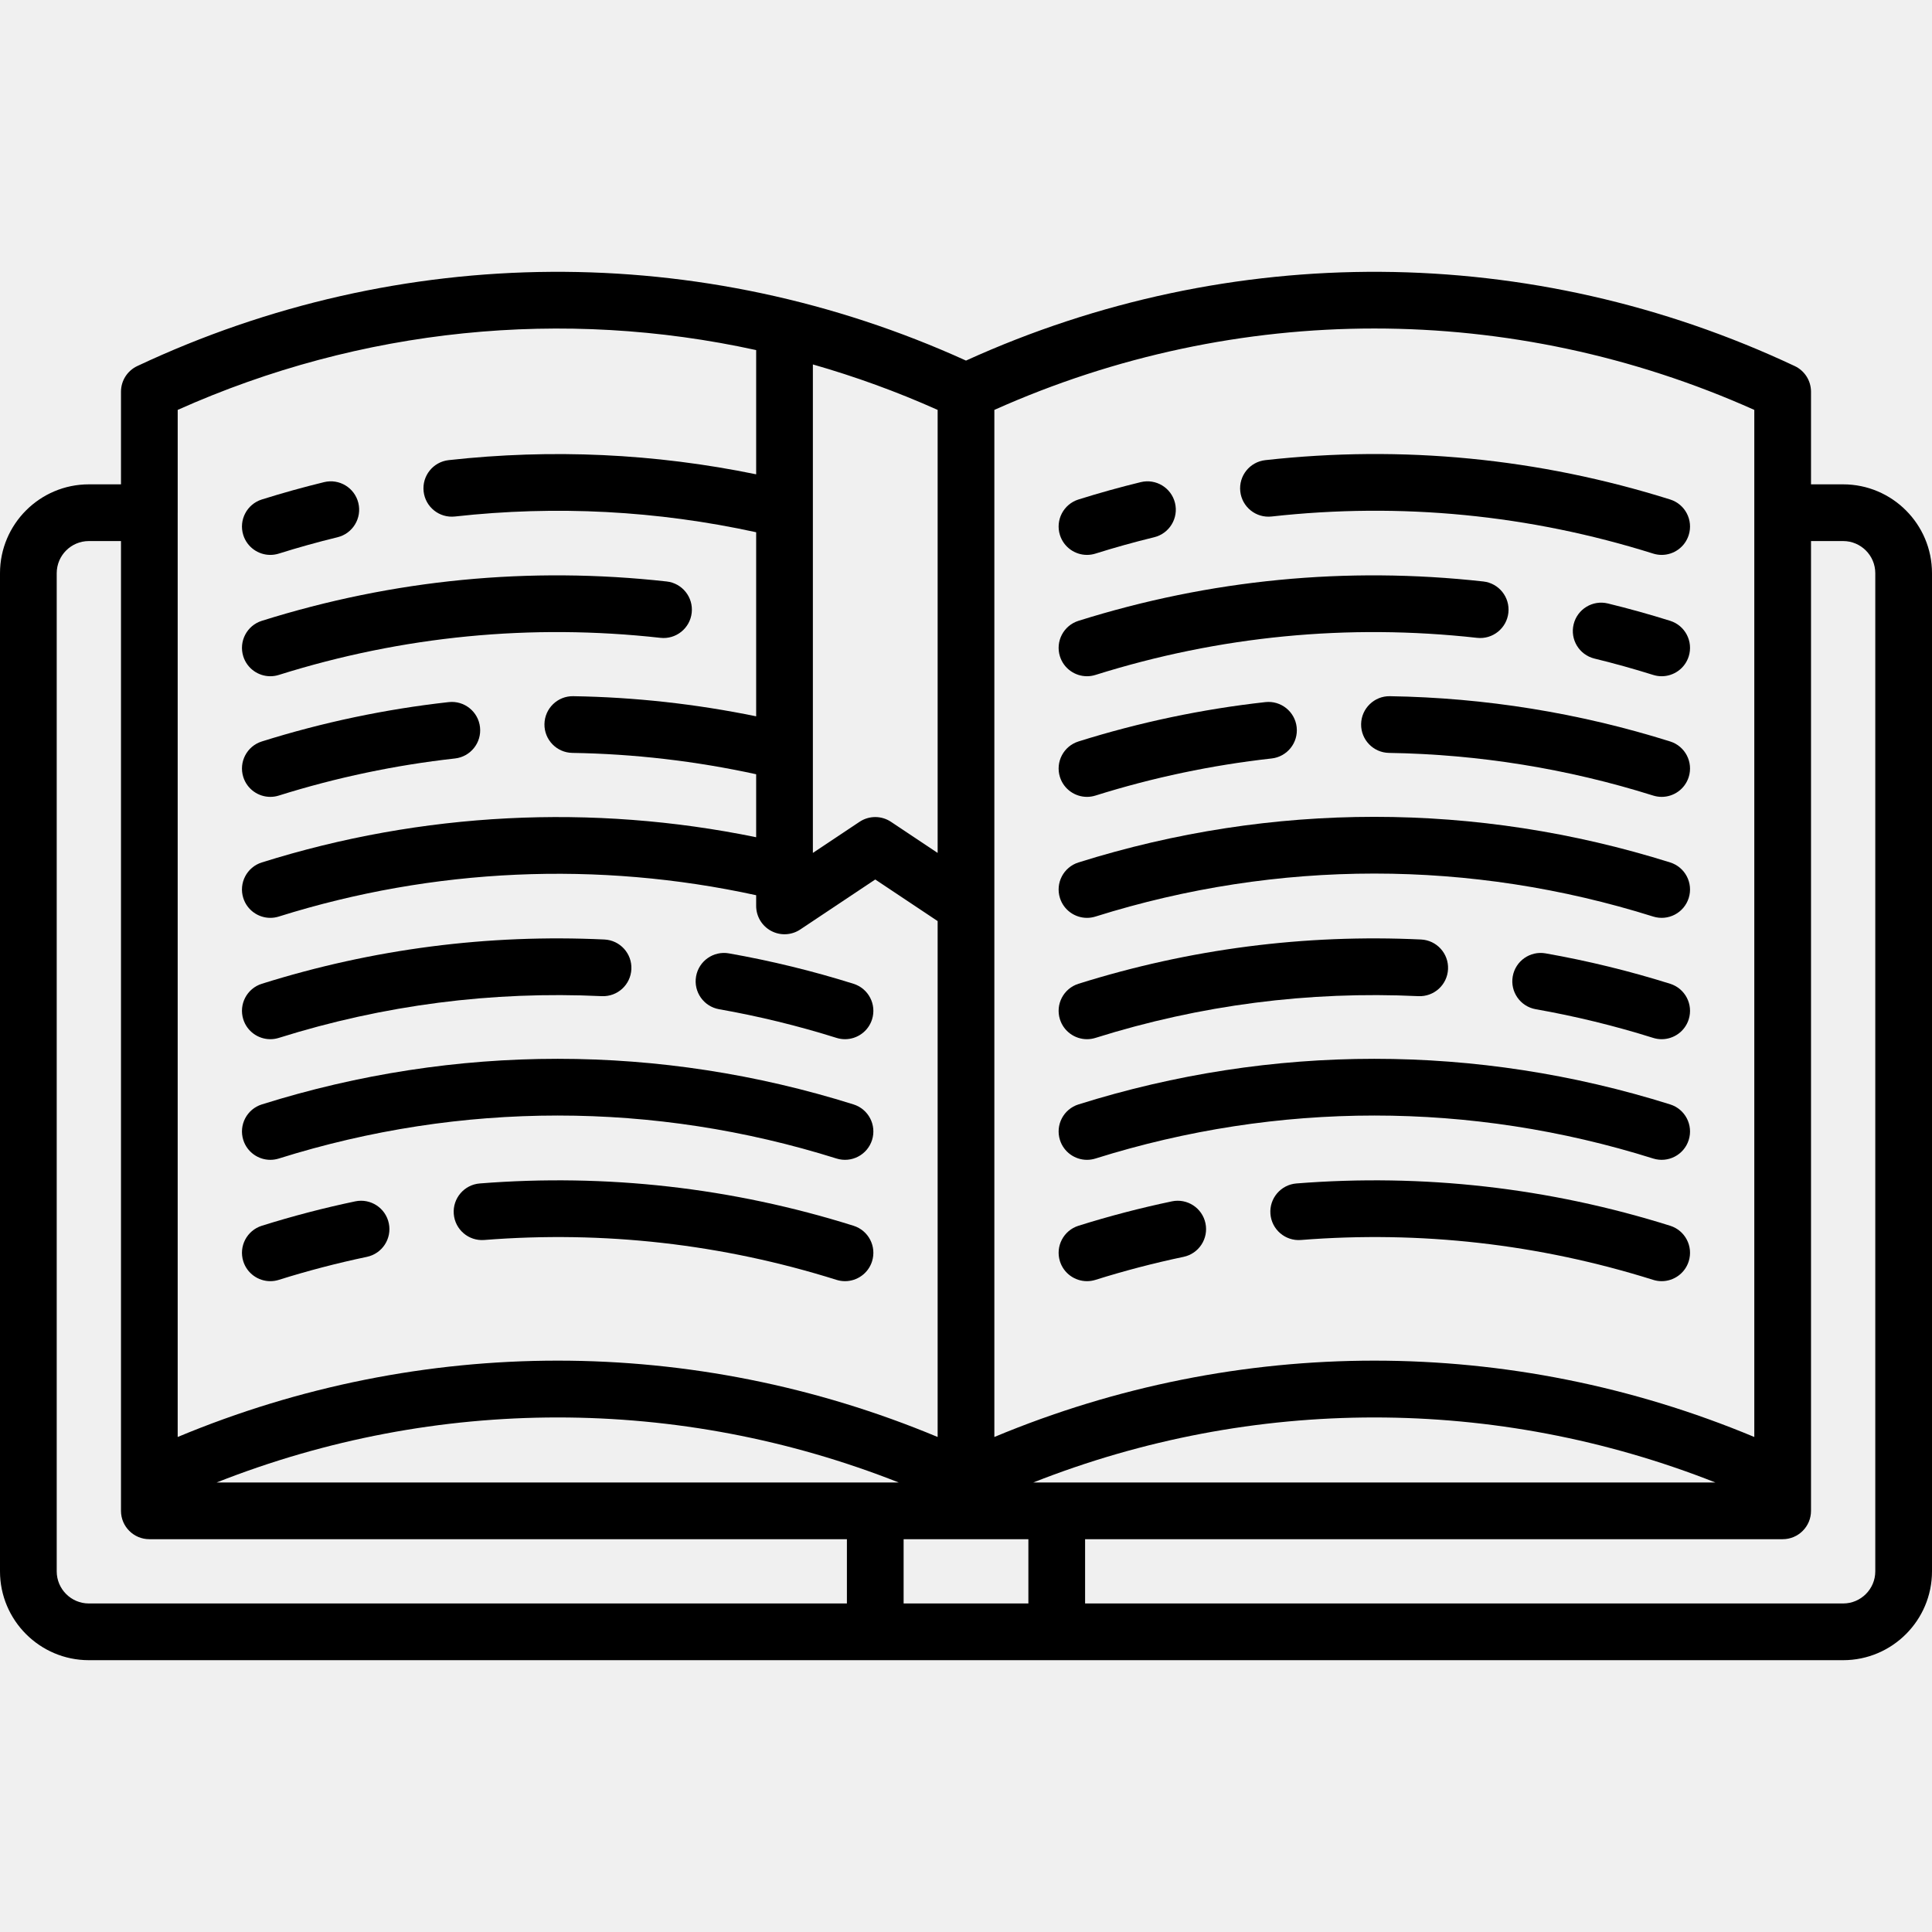
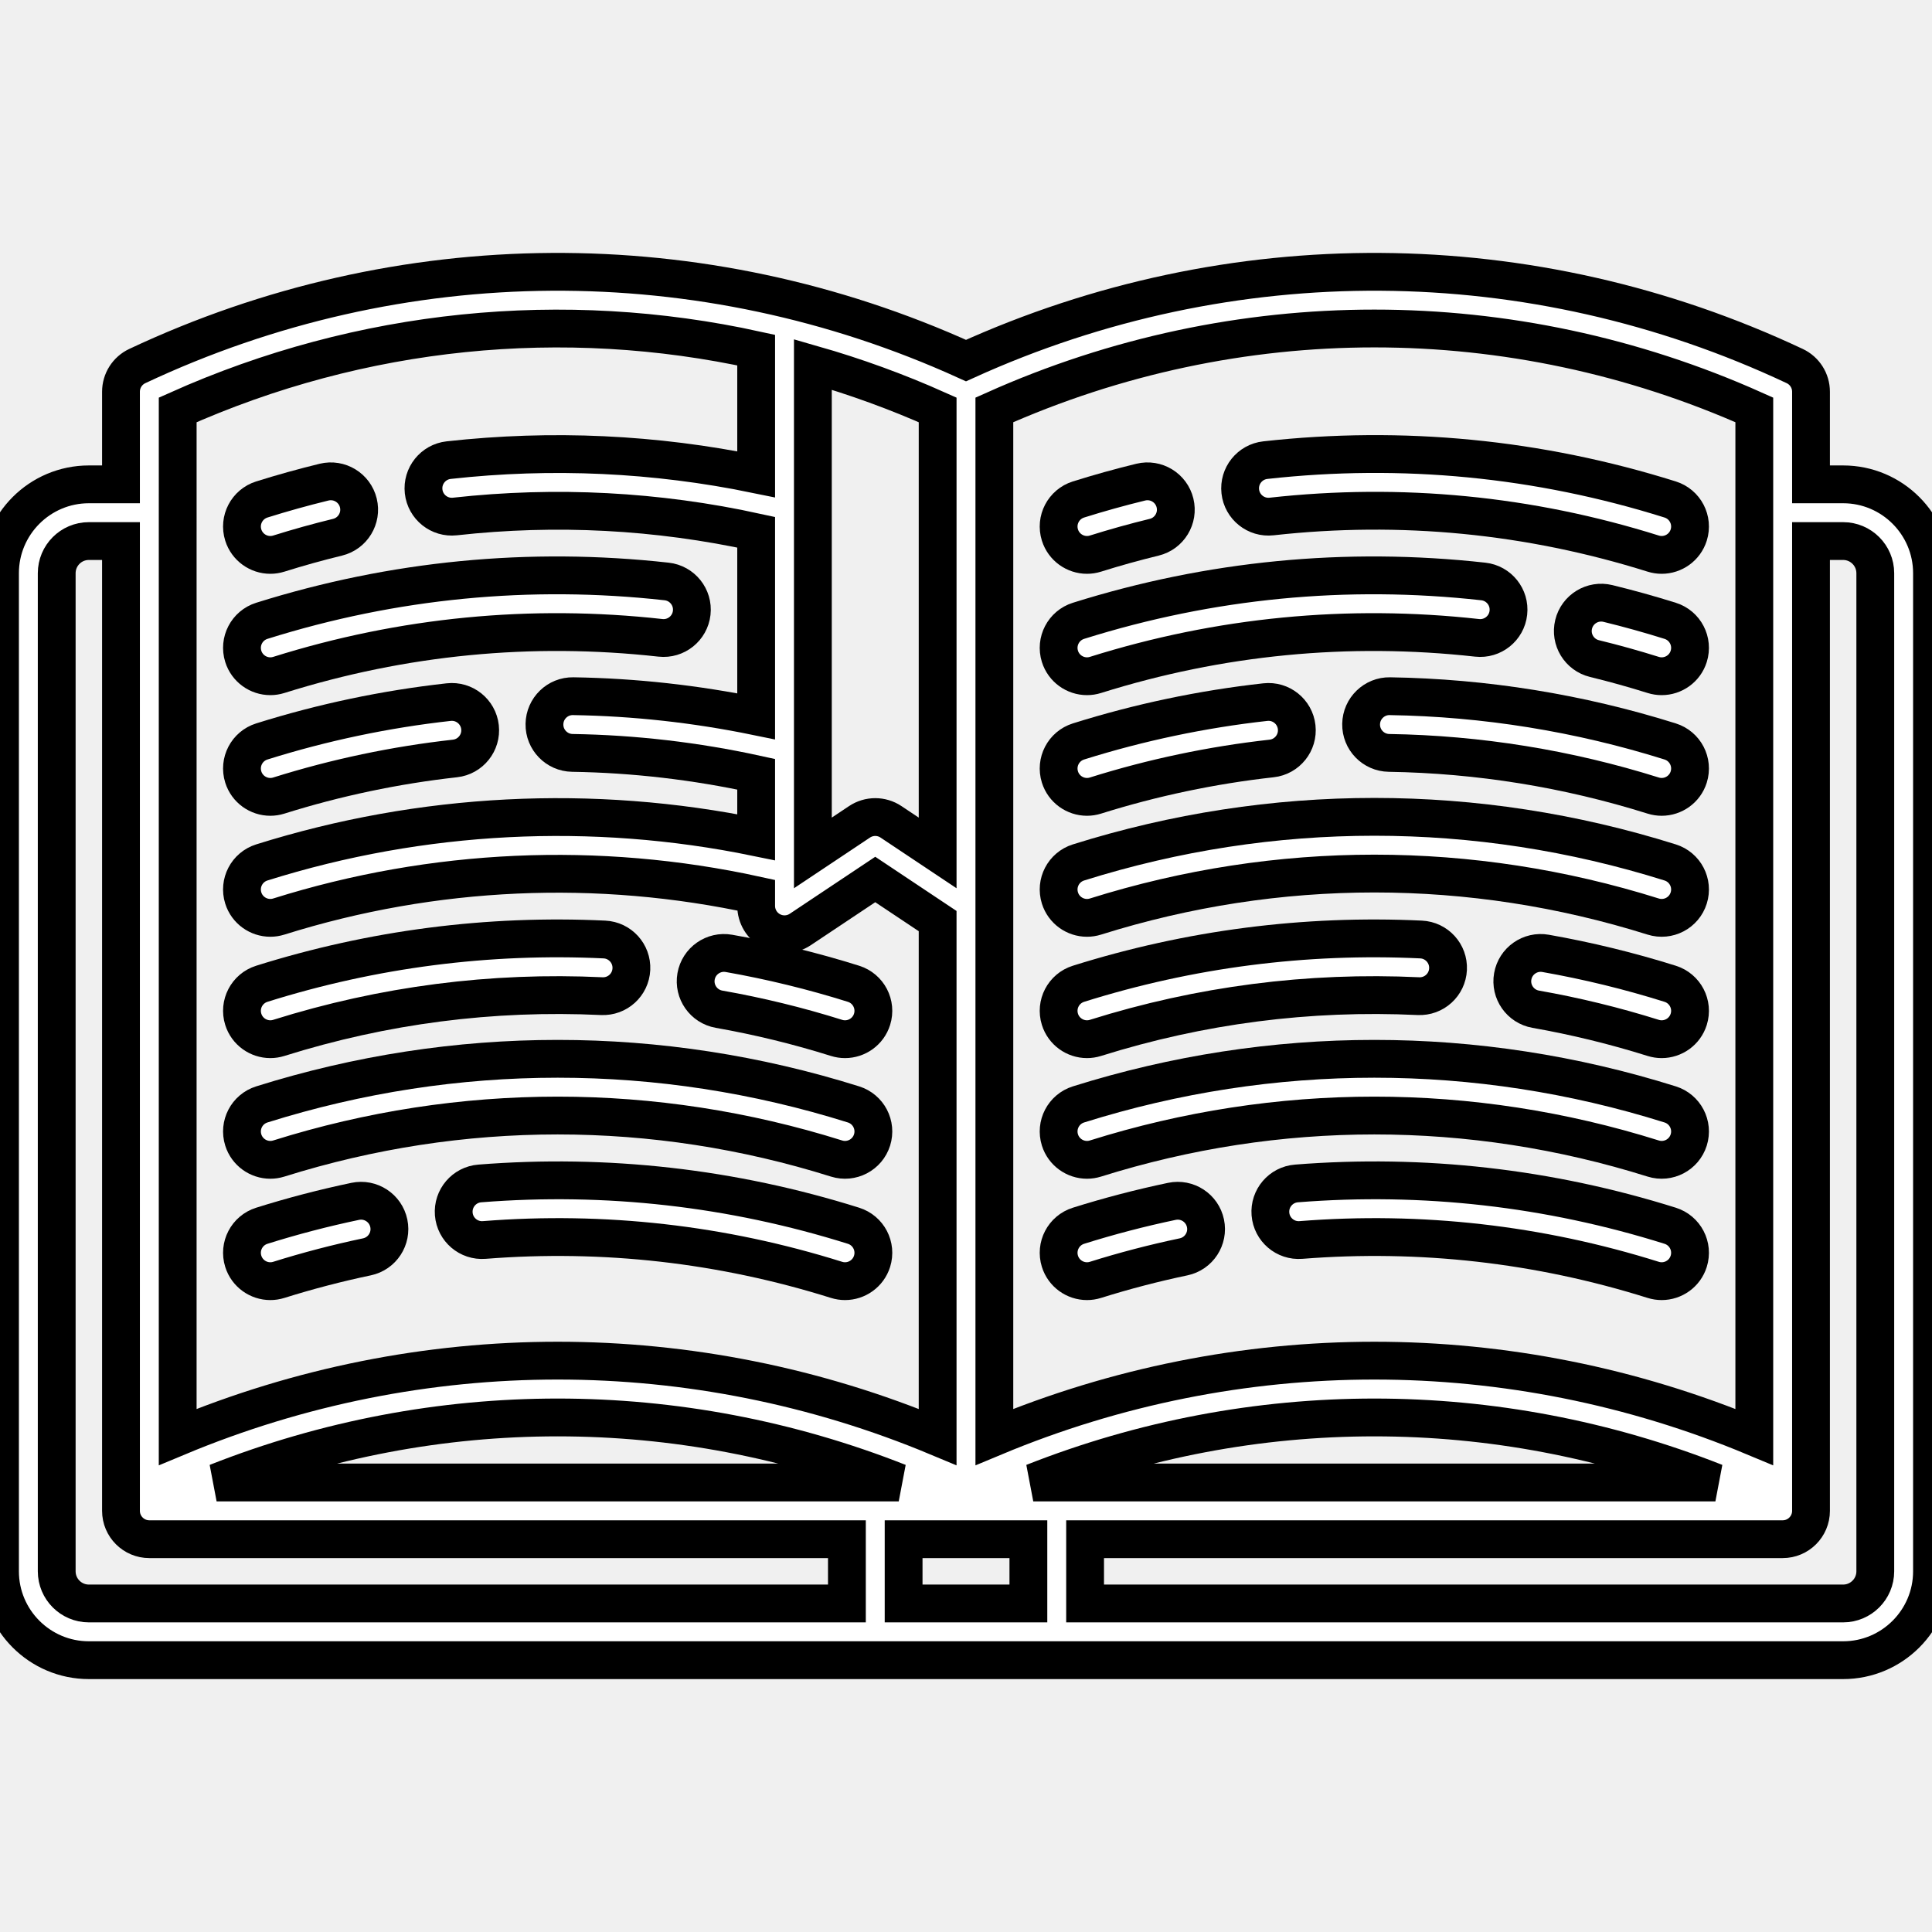
- <svg xmlns="http://www.w3.org/2000/svg" fill="#000000" height="800px" width="800px" version="1.1" id="Capa_1" viewBox="0 0 511 511" xml:space="preserve">
+ <svg xmlns="http://www.w3.org/2000/svg" stroke="black" stroke-width="10" fill="white" height="800px" width="800px" version="1.1" id="Capa_1" viewBox="0 0 511 511" xml:space="preserve">
  <g>
    <path d="M487.5,128.106H479v-24.5c0-2.905-1.678-5.549-4.307-6.786C405.088,64.066,325.408,63.6,255.5,95.371   C185.592,63.6,105.912,64.067,36.307,96.82C33.678,98.057,32,100.701,32,103.606v24.5h-8.5c-12.958,0-23.5,10.542-23.5,23.5v264   c0,12.958,10.542,23.5,23.5,23.5h464c12.958,0,23.5-10.542,23.5-23.5v-264C511,138.648,500.458,128.106,487.5,128.106z    M263,239.583c0-0.009,0-0.019,0-0.028V108.416c64.137-28.707,136.861-28.707,201,0v27.161c0,0.01-0.001,0.02-0.001,0.029   s0.001,0.02,0.001,0.029v244.438c-32.237-13.461-66.371-20.193-100.5-20.193c-34.129,0-68.264,6.732-100.5,20.193V239.583z    M215,96.391c11.187,3.204,22.217,7.198,33,12.025v117.177l-12.34-8.227c-2.52-1.68-5.801-1.68-8.32,0L215,225.593V96.391z    M47,135.626c0-0.007,0.001-0.013,0.001-0.02S47,135.594,47,135.587v-27.171c48.563-21.736,102.046-26.999,153-15.82v32.856   c-26.767-5.505-54.078-6.777-81.328-3.75c-4.117,0.457-7.083,4.165-6.626,8.282c0.458,4.116,4.162,7.085,8.282,6.626   c26.708-2.967,53.479-1.562,79.671,4.165v48.686c-15.912-3.265-32.14-5.067-48.377-5.323c-4.145-0.078-7.552,3.239-7.618,7.38   c-0.065,4.142,3.239,7.552,7.38,7.618c16.331,0.258,32.654,2.164,48.614,5.647v16.66c-43.389-8.909-88.39-6.644-130.748,6.665   c-3.952,1.241-6.148,5.451-4.907,9.403c1.007,3.204,3.964,5.254,7.153,5.254c0.745,0,1.502-0.112,2.25-0.347   c40.908-12.852,84.428-14.773,126.252-5.638v2.825c0,2.766,1.522,5.308,3.961,6.612c2.438,1.306,5.398,1.162,7.699-0.372   l19.84-13.227l16.5,11v136.454c-32.237-13.461-66.371-20.193-100.5-20.193c-34.129,0-68.264,6.732-100.5,20.193V135.626z    M224,424.106H23.5c-4.687,0-8.5-3.813-8.5-8.5v-264c0-4.687,3.813-8.5,8.5-8.5H32v248.5v8c0,4.142,3.358,7.5,7.5,7.5H224V424.106z    M57.29,392.106c58.099-22.934,122.32-22.935,180.42,0H57.29z M272,424.106h-33v-17h33V424.106z M453.71,392.106H273.29   C331.389,369.172,395.61,369.172,453.71,392.106z M496,415.606c0,4.687-3.813,8.5-8.5,8.5H287v-17h184.5c4.142,0,7.5-3.358,7.5-7.5   v-8v-248.5h8.5c4.687,0,8.5,3.813,8.5,8.5V415.606z" />
    <path d="M309.96,317.749c-8.302,1.74-16.615,3.911-24.708,6.454c-3.952,1.242-6.148,5.452-4.907,9.403   c1.007,3.204,3.964,5.254,7.153,5.254c0.745,0,1.502-0.112,2.25-0.347c7.628-2.396,15.464-4.443,23.288-6.083   c4.054-0.85,6.652-4.825,5.802-8.879C317.989,319.497,314.011,316.9,309.96,317.749z" />
    <path d="M439.502,338.859c3.189,0,6.147-2.051,7.153-5.254c1.241-3.952-0.956-8.162-4.907-9.403   c-32.073-10.076-65.329-13.842-98.844-11.188c-4.129,0.326-7.211,3.938-6.885,8.068s3.935,7.213,8.068,6.885   c31.59-2.499,62.935,1.048,93.165,10.546C438,338.748,438.757,338.859,439.502,338.859z" />
    <path d="M287.498,306.767c0.745,0,1.502-0.112,2.25-0.347c48.249-15.159,99.256-15.159,147.504,0   c3.952,1.24,8.162-0.956,9.403-4.907c1.241-3.952-0.956-8.162-4.907-9.403c-51.191-16.083-105.306-16.083-156.496,0   c-3.952,1.241-6.149,5.451-4.907,9.403C281.352,304.716,284.309,306.767,287.498,306.767z" />
    <path d="M287.498,274.859c0.745,0,1.502-0.112,2.25-0.347c27.681-8.697,56.409-12.412,85.399-11.037   c4.147,0.192,7.651-2.999,7.847-7.137c0.196-4.138-2.999-7.65-7.137-7.847c-30.753-1.456-61.236,2.483-90.605,11.71   c-3.952,1.242-6.149,5.452-4.907,9.403C281.352,272.81,284.309,274.859,287.498,274.859z" />
    <path d="M441.748,260.202c-10.76-3.38-21.846-6.086-32.952-8.043c-4.08-0.719-7.968,2.006-8.688,6.085   c-0.719,4.079,2.005,7.969,6.085,8.688c10.467,1.844,20.917,4.395,31.058,7.581c0.749,0.235,1.505,0.347,2.25,0.347   c3.189,0,6.147-2.051,7.153-5.254C447.896,265.653,445.7,261.443,441.748,260.202z" />
    <path d="M287.498,242.767c0.745,0,1.502-0.112,2.25-0.347c48.249-15.159,99.256-15.159,147.504,0   c3.952,1.24,8.162-0.956,9.403-4.907c1.241-3.952-0.956-8.162-4.907-9.403c-51.191-16.083-105.306-16.083-156.496,0   c-3.952,1.241-6.149,5.451-4.907,9.403C281.352,240.716,284.309,242.767,287.498,242.767z" />
    <path d="M334.678,185.702c-16.732,1.858-33.362,5.36-49.426,10.407c-3.952,1.241-6.148,5.451-4.907,9.403   c1.007,3.204,3.964,5.254,7.153,5.254c0.745,0,1.502-0.112,2.25-0.347c15.141-4.757,30.815-8.057,46.585-9.809   c4.117-0.457,7.083-4.165,6.626-8.282S338.79,185.244,334.678,185.702z" />
    <path d="M367.386,199.137c23.725,0.375,47.231,4.17,69.866,11.283c0.748,0.234,1.505,0.347,2.25,0.347   c3.189,0,6.146-2.051,7.153-5.254c1.241-3.952-0.956-8.162-4.907-9.403c-24.015-7.545-48.955-11.572-74.125-11.97   c-4.125-0.078-7.552,3.239-7.618,7.38S363.244,199.072,367.386,199.137z" />
    <path d="M390.671,168.704c4.116,0.46,7.825-2.509,8.282-6.626c0.458-4.117-2.509-7.825-6.626-8.282   c-36.252-4.027-72.278-0.526-107.075,10.406c-3.952,1.242-6.148,5.452-4.907,9.403c1.007,3.204,3.964,5.254,7.153,5.254   c0.745,0,1.502-0.112,2.25-0.347C322.545,168.208,356.5,164.909,390.671,168.704z" />
    <path d="M441.748,164.202c-5.418-1.702-10.96-3.246-16.472-4.588c-4.03-0.98-8.082,1.488-9.062,5.512   c-0.98,4.024,1.488,8.082,5.512,9.062c5.196,1.265,10.419,2.72,15.526,4.324c0.748,0.235,1.505,0.347,2.25,0.347   c3.189,0,6.147-2.051,7.153-5.254C447.896,169.653,445.7,165.443,441.748,164.202z" />
    <path d="M287.498,146.767c0.745,0,1.502-0.112,2.25-0.347c5.103-1.604,10.325-3.058,15.521-4.324   c4.024-0.98,6.492-5.037,5.512-9.062s-5.038-6.492-9.062-5.512c-5.513,1.342-11.053,2.886-16.468,4.587   c-3.951,1.242-6.148,5.452-4.907,9.403C281.352,144.716,284.309,146.767,287.498,146.767z" />
    <path d="M336.329,136.611c34.172-3.796,68.126-0.496,100.923,9.809c0.748,0.234,1.505,0.347,2.25,0.347   c3.189,0,6.146-2.051,7.153-5.254c1.241-3.952-0.956-8.162-4.907-9.403c-34.797-10.933-70.824-14.435-107.076-10.406   c-4.117,0.457-7.083,4.165-6.626,8.282C328.504,134.102,332.21,137.07,336.329,136.611z" />
    <path d="M93.96,317.749c-8.302,1.74-16.615,3.911-24.708,6.454c-3.952,1.242-6.148,5.452-4.907,9.403   c1.007,3.204,3.964,5.254,7.153,5.254c0.745,0,1.502-0.112,2.25-0.347c7.628-2.396,15.464-4.443,23.288-6.083   c4.054-0.85,6.652-4.825,5.802-8.879S98.011,316.9,93.96,317.749z" />
    <path d="M223.502,338.859c3.189,0,6.147-2.051,7.153-5.254c1.241-3.952-0.956-8.162-4.907-9.403   c-32.073-10.076-65.331-13.842-98.844-11.188c-4.129,0.326-7.211,3.938-6.885,8.068s3.934,7.213,8.068,6.885   c31.591-2.499,62.935,1.048,93.165,10.546C222,338.748,222.757,338.859,223.502,338.859z" />
    <path d="M71.498,306.767c0.745,0,1.502-0.112,2.25-0.347c48.249-15.159,99.256-15.159,147.504,0   c3.952,1.24,8.162-0.956,9.403-4.907c1.241-3.952-0.956-8.162-4.907-9.403c-51.191-16.083-105.307-16.083-156.496,0   c-3.952,1.241-6.149,5.451-4.907,9.403C65.352,304.716,68.309,306.767,71.498,306.767z" />
    <path d="M71.498,274.859c0.745,0,1.502-0.112,2.25-0.347c27.681-8.697,56.411-12.412,85.399-11.037   c4.158,0.192,7.65-2.999,7.847-7.137c0.196-4.138-2.999-7.65-7.137-7.847c-30.756-1.456-61.236,2.483-90.605,11.71   c-3.952,1.242-6.149,5.452-4.907,9.403C65.352,272.81,68.309,274.859,71.498,274.859z" />
    <path d="M190.194,266.932c10.467,1.844,20.917,4.395,31.058,7.581c0.749,0.235,1.505,0.347,2.25,0.347   c3.189,0,6.147-2.051,7.153-5.254c1.241-3.952-0.956-8.162-4.907-9.403c-10.76-3.38-21.846-6.086-32.952-8.043   c-4.079-0.719-7.969,2.006-8.688,6.085C183.39,262.323,186.114,266.213,190.194,266.932z" />
    <path d="M118.678,185.702c-16.732,1.858-33.362,5.36-49.426,10.407c-3.952,1.241-6.148,5.451-4.907,9.403   c1.007,3.204,3.964,5.254,7.153,5.254c0.745,0,1.502-0.112,2.25-0.347c15.141-4.757,30.815-8.057,46.585-9.809   c4.117-0.457,7.083-4.165,6.626-8.282C126.503,188.212,122.788,185.244,118.678,185.702z" />
    <path d="M64.345,173.605c1.007,3.204,3.964,5.254,7.153,5.254c0.745,0,1.502-0.112,2.25-0.347   c32.797-10.305,66.752-13.604,100.923-9.809c4.116,0.46,7.825-2.509,8.282-6.626c0.458-4.117-2.509-7.825-6.626-8.282   c-36.253-4.027-72.278-0.526-107.075,10.406C65.3,165.444,63.104,169.654,64.345,173.605z" />
    <path d="M71.498,146.767c0.745,0,1.502-0.112,2.25-0.347c5.103-1.604,10.325-3.058,15.521-4.324   c4.024-0.98,6.492-5.037,5.512-9.062s-5.038-6.492-9.062-5.512c-5.513,1.342-11.053,2.886-16.468,4.587   c-3.951,1.242-6.148,5.452-4.907,9.403C65.352,144.716,68.309,146.767,71.498,146.767z" />
  </g>
</svg>
